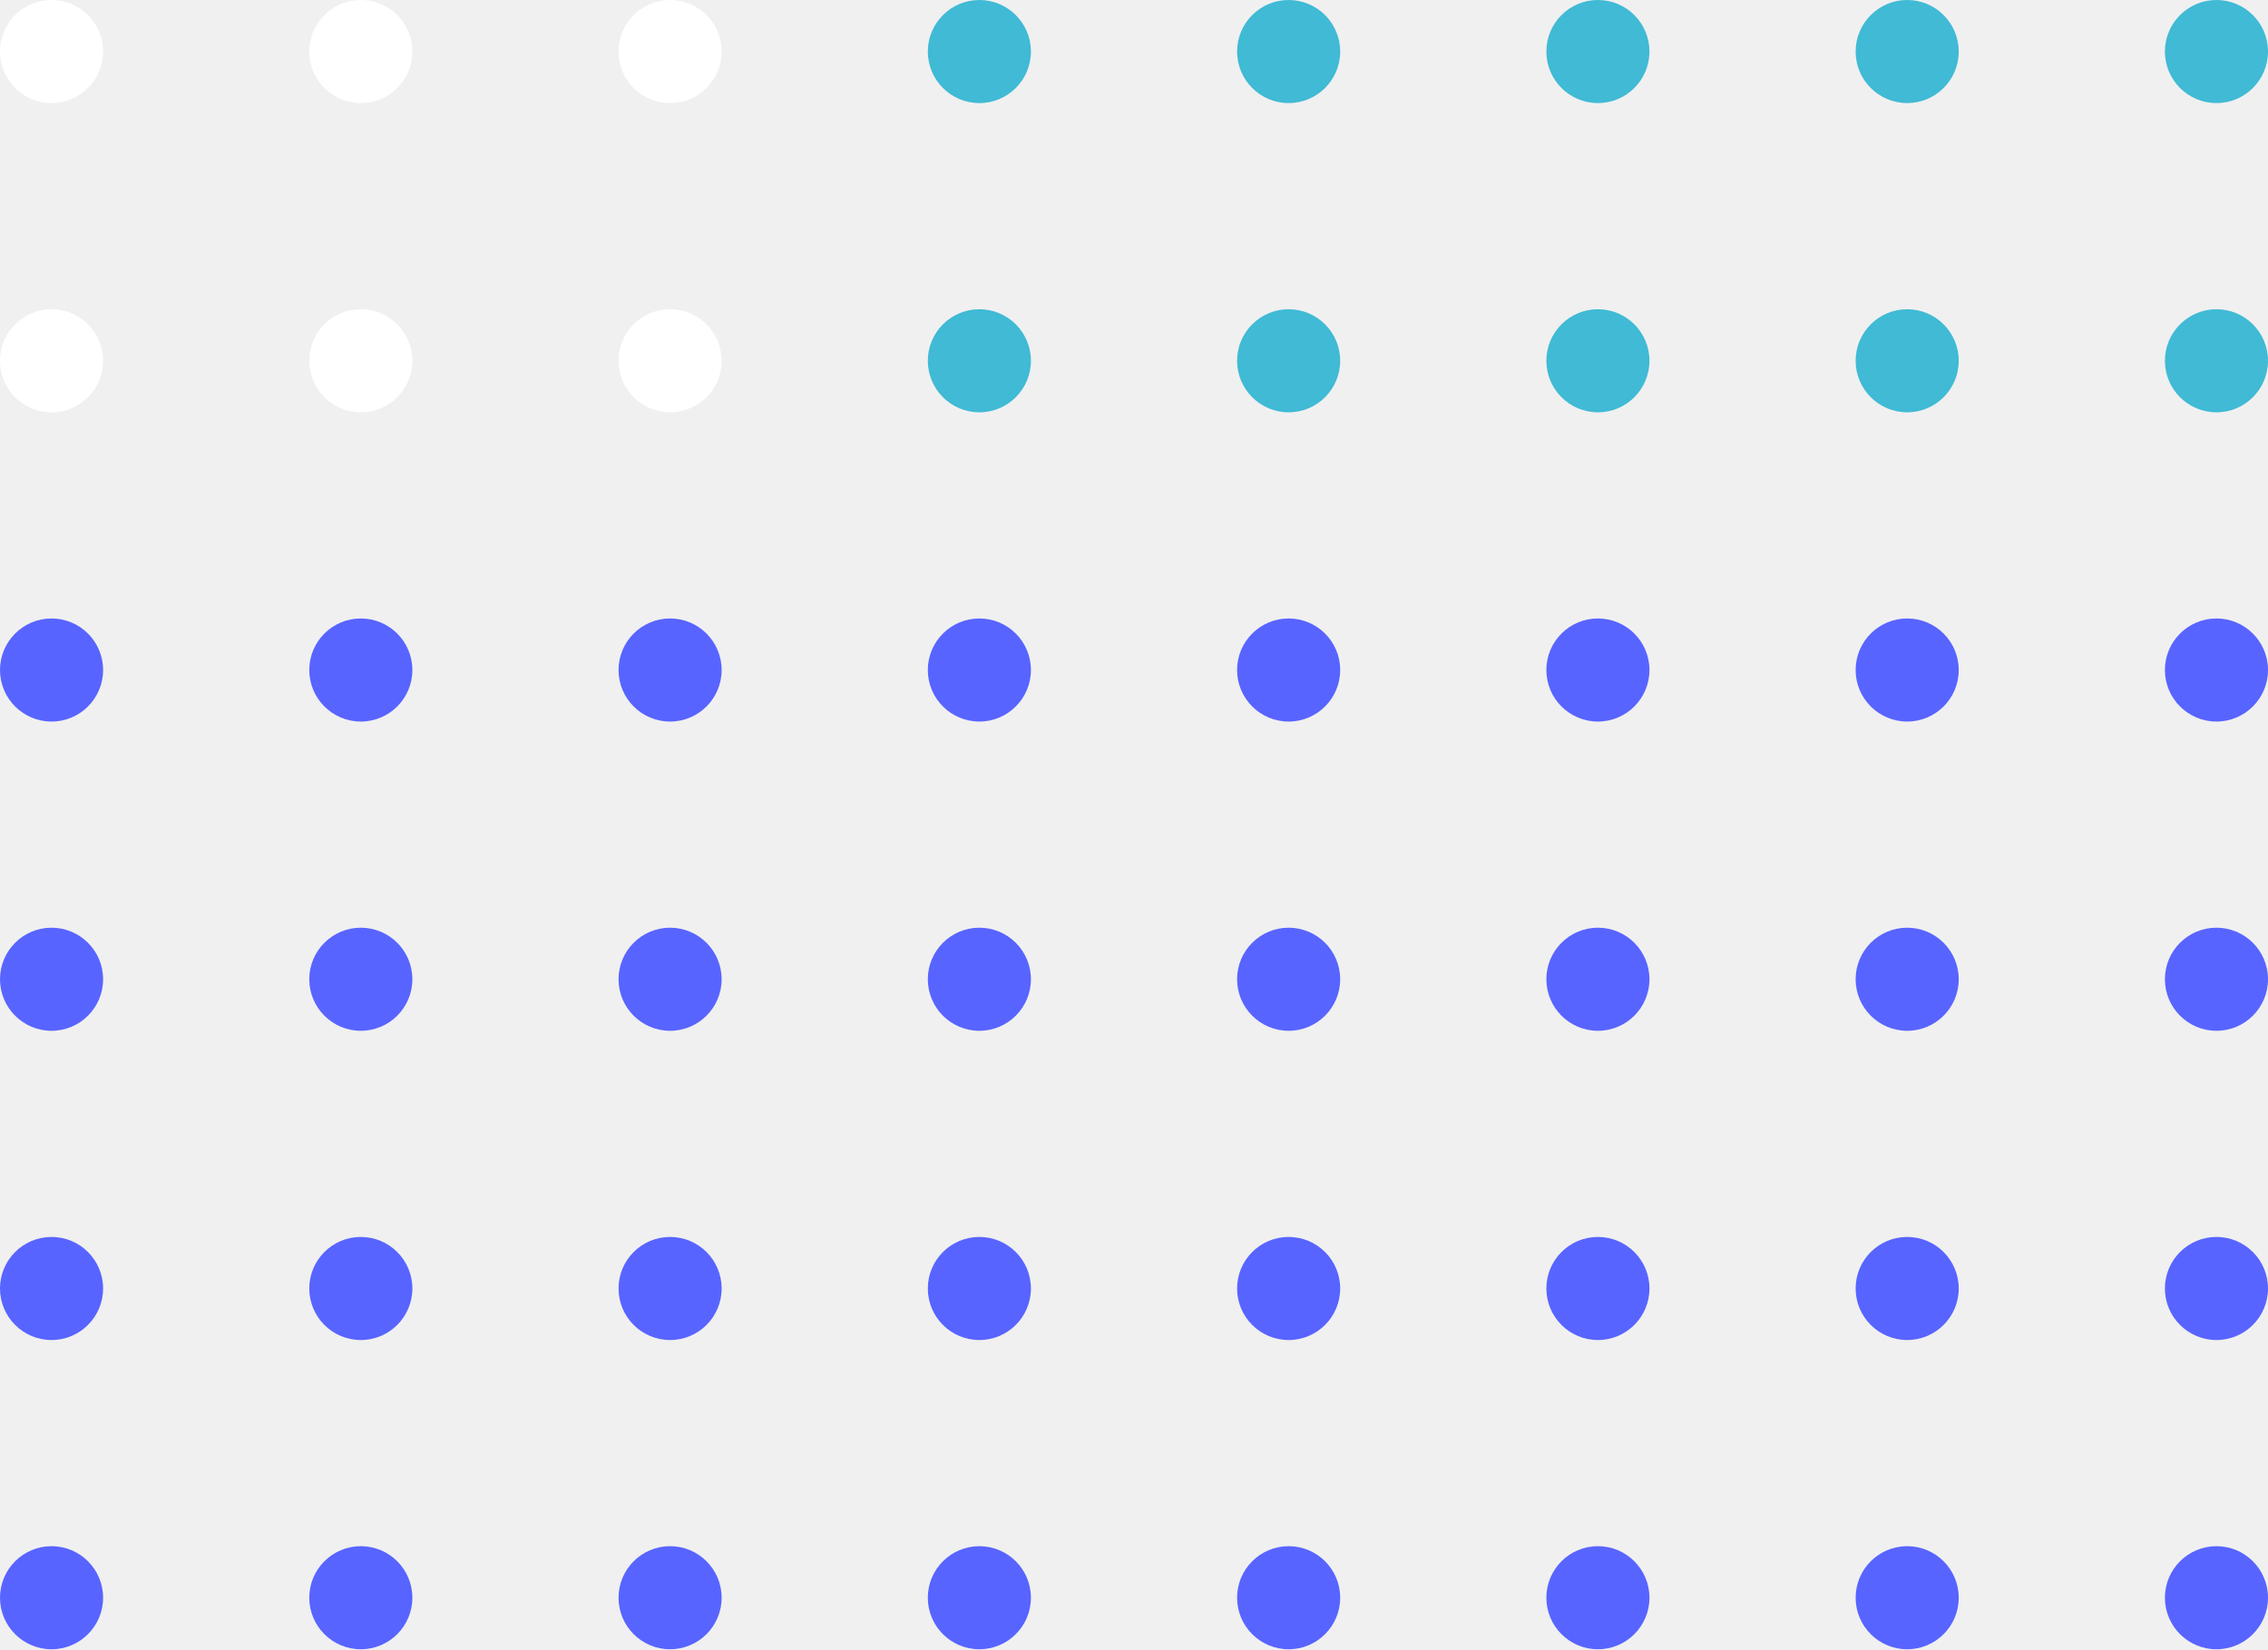
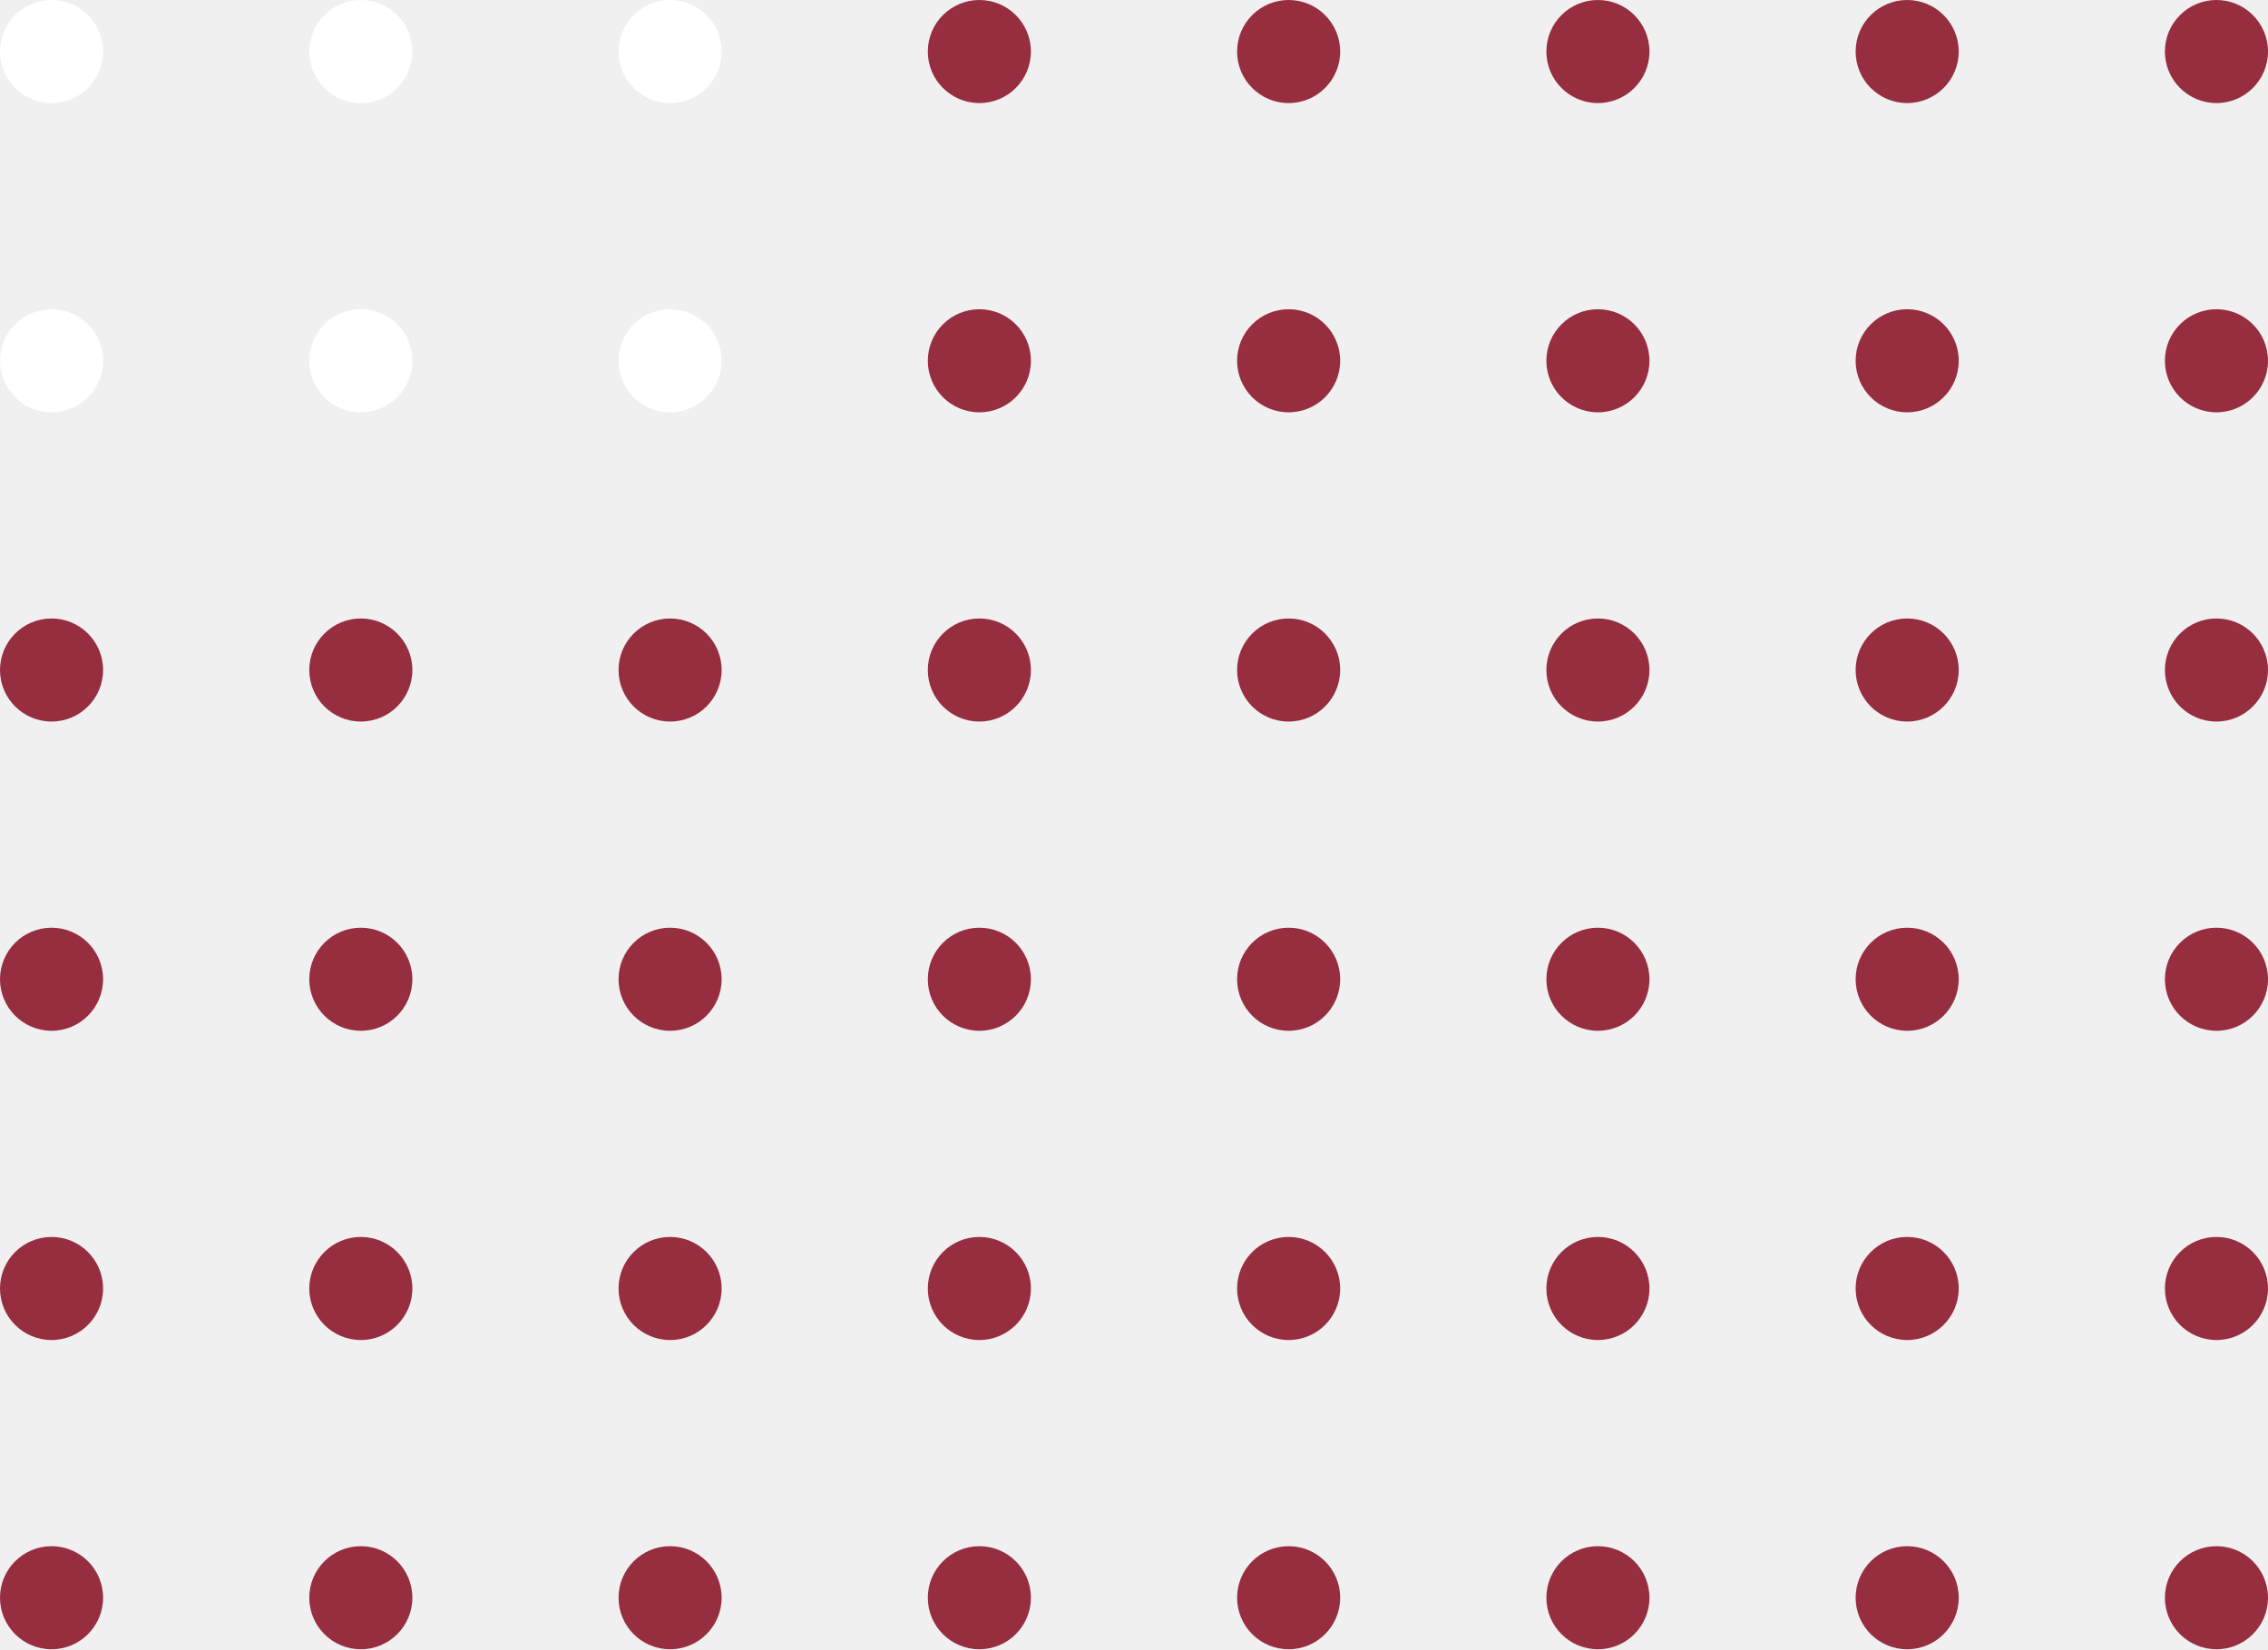
- <svg xmlns="http://www.w3.org/2000/svg" height="160" viewBox="0 0 220 160" width="220">
-   <circle cx="5" cy="5" fill="#fff" r="5" />
-   <circle cx="35" cy="5" fill="#fff" r="5" />
-   <circle cx="65" cy="5" fill="#fff" r="5" />
-   <circle cx="95" cy="5" fill="#40bad5" r="5" />
-   <circle cx="125" cy="5" fill="#40bad5" r="5" />
-   <circle cx="155" cy="5" fill="#40bad5" r="5" />
-   <circle cx="185" cy="5" fill="#40bad5" r="5" />
-   <circle cx="215" cy="5" fill="#40bad5" r="5" />
-   <circle cx="5" cy="35" fill="#fff" r="5" />
-   <circle cx="35" cy="35" fill="#fff" r="5" />
-   <circle cx="65" cy="35" fill="#fff" r="5" />
-   <circle cx="95" cy="35" fill="#40bad5" r="5" />
-   <circle cx="125" cy="35" fill="#40bad5" r="5" />
-   <circle cx="155" cy="35" fill="#40bad5" r="5" />
-   <circle cx="185" cy="35" fill="#40bad5" r="5" />
-   <circle cx="215" cy="35" fill="#40bad5" r="5" />
-   <g fill="#5864ff">
-     <circle cx="5" cy="65" r="5" />
-     <circle cx="35" cy="65" r="5" />
-     <circle cx="65" cy="65" r="5" />
-     <circle cx="95" cy="65" r="5" />
-     <circle cx="125" cy="65" r="5" />
-     <circle cx="155" cy="65" r="5" />
-     <circle cx="185" cy="65" r="5" />
-     <circle cx="215" cy="65" r="5" />
-     <circle cx="5" cy="95" r="5" />
-     <circle cx="35" cy="95" r="5" />
-     <circle cx="65" cy="95" r="5" />
-     <circle cx="95" cy="95" r="5" />
-     <circle cx="125" cy="95" r="5" />
-     <circle cx="155" cy="95" r="5" />
-     <circle cx="185" cy="95" r="5" />
-     <circle cx="215" cy="95" r="5" />
-     <circle cx="5" cy="125" r="5" />
-     <circle cx="35" cy="125" r="5" />
-     <circle cx="65" cy="125" r="5" />
-     <circle cx="95" cy="125" r="5" />
-     <circle cx="125" cy="125" r="5" />
-     <circle cx="155" cy="125" r="5" />
-     <circle cx="185" cy="125" r="5" />
-     <circle cx="215" cy="125" r="5" />
-     <circle cx="5" cy="155" r="5" />
-     <circle cx="35" cy="155" r="5" />
-     <circle cx="65" cy="155" r="5" />
-     <circle cx="95" cy="155" r="5" />
-     <circle cx="125" cy="155" r="5" />
-     <circle cx="155" cy="155" r="5" />
-     <circle cx="185" cy="155" r="5" />
-     <circle cx="215" cy="155" r="5" />
+ <svg xmlns="http://www.w3.org/2000/svg" width="220" height="160" viewBox="0 0 220 160" fill="none">
+   <g clip-path="url(#clip0_290_1929)">
+     <path d="M5 10C7.761 10 10 7.761 10 5C10 2.239 7.761 0 5 0C2.239 0 0 2.239 0 5C0 7.761 2.239 10 5 10Z" fill="white" />
+     <path d="M35 10C37.761 10 40 7.761 40 5C40 2.239 37.761 0 35 0C32.239 0 30 2.239 30 5C30 7.761 32.239 10 35 10Z" fill="white" />
+     <path d="M65 10C67.761 10 70 7.761 70 5C70 2.239 67.761 0 65 0C62.239 0 60 2.239 60 5C60 7.761 62.239 10 65 10Z" fill="white" />
+     <path d="M95 10C97.761 10 100 7.761 100 5C100 2.239 97.761 0 95 0C92.239 0 90 2.239 90 5C90 7.761 92.239 10 95 10Z" fill="#962E40" />
+     <path d="M125 10C127.761 10 130 7.761 130 5C130 2.239 127.761 0 125 0C122.239 0 120 2.239 120 5C120 7.761 122.239 10 125 10Z" fill="#962E40" />
+     <path d="M155 10C157.761 10 160 7.761 160 5C160 2.239 157.761 0 155 0C152.239 0 150 2.239 150 5C150 7.761 152.239 10 155 10Z" fill="#962E40" />
+     <path d="M185 10C187.761 10 190 7.761 190 5C190 2.239 187.761 0 185 0C182.239 0 180 2.239 180 5C180 7.761 182.239 10 185 10Z" fill="#962E40" />
+     <path d="M215 10C217.761 10 220 7.761 220 5C220 2.239 217.761 0 215 0C212.239 0 210 2.239 210 5C210 7.761 212.239 10 215 10Z" fill="#962E40" />
+     <path d="M5 40C7.761 40 10 37.761 10 35C10 32.239 7.761 30 5 30C2.239 30 0 32.239 0 35C0 37.761 2.239 40 5 40Z" fill="white" />
+     <path d="M35 40C37.761 40 40 37.761 40 35C40 32.239 37.761 30 35 30C32.239 30 30 32.239 30 35C30 37.761 32.239 40 35 40Z" fill="white" />
+     <path d="M65 40C67.761 40 70 37.761 70 35C70 32.239 67.761 30 65 30C62.239 30 60 32.239 60 35C60 37.761 62.239 40 65 40Z" fill="white" />
+     <path d="M95 40C97.761 40 100 37.761 100 35C100 32.239 97.761 30 95 30C92.239 30 90 32.239 90 35C90 37.761 92.239 40 95 40Z" fill="#962E40" />
+     <path d="M125 40C127.761 40 130 37.761 130 35C130 32.239 127.761 30 125 30C122.239 30 120 32.239 120 35C120 37.761 122.239 40 125 40Z" fill="#962E40" />
+     <path d="M155 40C157.761 40 160 37.761 160 35C160 32.239 157.761 30 155 30C152.239 30 150 32.239 150 35C150 37.761 152.239 40 155 40Z" fill="#962E40" />
+     <path d="M185 40C187.761 40 190 37.761 190 35C190 32.239 187.761 30 185 30C182.239 30 180 32.239 180 35C180 37.761 182.239 40 185 40Z" fill="#962E40" />
+     <path d="M215 40C217.761 40 220 37.761 220 35C220 32.239 217.761 30 215 30C212.239 30 210 32.239 210 35C210 37.761 212.239 40 215 40Z" fill="#962E40" />
+     <path d="M5 70C7.761 70 10 67.761 10 65C10 62.239 7.761 60 5 60C2.239 60 0 62.239 0 65C0 67.761 2.239 70 5 70Z" fill="#962E40" />
+     <path d="M35 70C37.761 70 40 67.761 40 65C40 62.239 37.761 60 35 60C32.239 60 30 62.239 30 65C30 67.761 32.239 70 35 70Z" fill="#962E40" />
+     <path d="M65 70C67.761 70 70 67.761 70 65C70 62.239 67.761 60 65 60C62.239 60 60 62.239 60 65C60 67.761 62.239 70 65 70Z" fill="#962E40" />
+     <path d="M95 70C97.761 70 100 67.761 100 65C100 62.239 97.761 60 95 60C92.239 60 90 62.239 90 65C90 67.761 92.239 70 95 70Z" fill="#962E40" />
+     <path d="M125 70C127.761 70 130 67.761 130 65C130 62.239 127.761 60 125 60C122.239 60 120 62.239 120 65C120 67.761 122.239 70 125 70Z" fill="#962E40" />
+     <path d="M155 70C157.761 70 160 67.761 160 65C160 62.239 157.761 60 155 60C152.239 60 150 62.239 150 65C150 67.761 152.239 70 155 70Z" fill="#962E40" />
+     <path d="M185 70C187.761 70 190 67.761 190 65C190 62.239 187.761 60 185 60C182.239 60 180 62.239 180 65C180 67.761 182.239 70 185 70Z" fill="#962E40" />
+     <path d="M215 70C217.761 70 220 67.761 220 65C220 62.239 217.761 60 215 60C212.239 60 210 62.239 210 65C210 67.761 212.239 70 215 70Z" fill="#962E40" />
+     <path d="M5 100C7.761 100 10 97.761 10 95C10 92.239 7.761 90 5 90C2.239 90 0 92.239 0 95C0 97.761 2.239 100 5 100Z" fill="#962E40" />
+     <path d="M35 100C37.761 100 40 97.761 40 95C40 92.239 37.761 90 35 90C32.239 90 30 92.239 30 95C30 97.761 32.239 100 35 100Z" fill="#962E40" />
+     <path d="M65 100C67.761 100 70 97.761 70 95C70 92.239 67.761 90 65 90C62.239 90 60 92.239 60 95C60 97.761 62.239 100 65 100Z" fill="#962E40" />
+     <path d="M95 100C97.761 100 100 97.761 100 95C100 92.239 97.761 90 95 90C92.239 90 90 92.239 90 95C90 97.761 92.239 100 95 100Z" fill="#962E40" />
+     <path d="M125 100C127.761 100 130 97.761 130 95C130 92.239 127.761 90 125 90C122.239 90 120 92.239 120 95C120 97.761 122.239 100 125 100Z" fill="#962E40" />
+     <path d="M155 100C157.761 100 160 97.761 160 95C160 92.239 157.761 90 155 90C152.239 90 150 92.239 150 95C150 97.761 152.239 100 155 100Z" fill="#962E40" />
+     <path d="M185 100C187.761 100 190 97.761 190 95C190 92.239 187.761 90 185 90C182.239 90 180 92.239 180 95C180 97.761 182.239 100 185 100Z" fill="#962E40" />
+     <path d="M215 100C217.761 100 220 97.761 220 95C220 92.239 217.761 90 215 90C212.239 90 210 92.239 210 95C210 97.761 212.239 100 215 100Z" fill="#962E40" />
+     <path d="M5 130C7.761 130 10 127.761 10 125C10 122.239 7.761 120 5 120C2.239 120 0 122.239 0 125C0 127.761 2.239 130 5 130Z" fill="#962E40" />
+     <path d="M35 130C37.761 130 40 127.761 40 125C40 122.239 37.761 120 35 120C32.239 120 30 122.239 30 125C30 127.761 32.239 130 35 130Z" fill="#962E40" />
+     <path d="M65 130C67.761 130 70 127.761 70 125C70 122.239 67.761 120 65 120C62.239 120 60 122.239 60 125C60 127.761 62.239 130 65 130Z" fill="#962E40" />
+     <path d="M95 130C97.761 130 100 127.761 100 125C100 122.239 97.761 120 95 120C92.239 120 90 122.239 90 125C90 127.761 92.239 130 95 130Z" fill="#962E40" />
+     <path d="M125 130C127.761 130 130 127.761 130 125C130 122.239 127.761 120 125 120C122.239 120 120 122.239 120 125C120 127.761 122.239 130 125 130Z" fill="#962E40" />
+     <path d="M155 130C157.761 130 160 127.761 160 125C160 122.239 157.761 120 155 120C152.239 120 150 122.239 150 125C150 127.761 152.239 130 155 130Z" fill="#962E40" />
+     <path d="M185 130C187.761 130 190 127.761 190 125C190 122.239 187.761 120 185 120C182.239 120 180 122.239 180 125C180 127.761 182.239 130 185 130Z" fill="#962E40" />
+     <path d="M215 130C217.761 130 220 127.761 220 125C220 122.239 217.761 120 215 120C212.239 120 210 122.239 210 125C210 127.761 212.239 130 215 130Z" fill="#962E40" />
+     <path d="M5 160C7.761 160 10 157.761 10 155C10 152.239 7.761 150 5 150C2.239 150 0 152.239 0 155C0 157.761 2.239 160 5 160Z" fill="#962E40" />
+     <path d="M35 160C37.761 160 40 157.761 40 155C40 152.239 37.761 150 35 150C32.239 150 30 152.239 30 155C30 157.761 32.239 160 35 160Z" fill="#962E40" />
+     <path d="M65 160C67.761 160 70 157.761 70 155C70 152.239 67.761 150 65 150C62.239 150 60 152.239 60 155C60 157.761 62.239 160 65 160Z" fill="#962E40" />
+     <path d="M95 160C97.761 160 100 157.761 100 155C100 152.239 97.761 150 95 150C92.239 150 90 152.239 90 155C90 157.761 92.239 160 95 160Z" fill="#962E40" />
+     <path d="M125 160C127.761 160 130 157.761 130 155C130 152.239 127.761 150 125 150C122.239 150 120 152.239 120 155C120 157.761 122.239 160 125 160Z" fill="#962E40" />
+     <path d="M155 160C157.761 160 160 157.761 160 155C160 152.239 157.761 150 155 150C152.239 150 150 152.239 150 155C150 157.761 152.239 160 155 160Z" fill="#962E40" />
+     <path d="M185 160C187.761 160 190 157.761 190 155C190 152.239 187.761 150 185 150C182.239 150 180 152.239 180 155C180 157.761 182.239 160 185 160Z" fill="#962E40" />
+     <path d="M215 160C217.761 160 220 157.761 220 155C220 152.239 217.761 150 215 150C212.239 150 210 152.239 210 155C210 157.761 212.239 160 215 160Z" fill="#962E40" />
  </g>
+   <defs>
+     <clipPath id="clip0_290_1929">
+       <rect width="220" height="160" fill="white" />
+     </clipPath>
+   </defs>
</svg>
